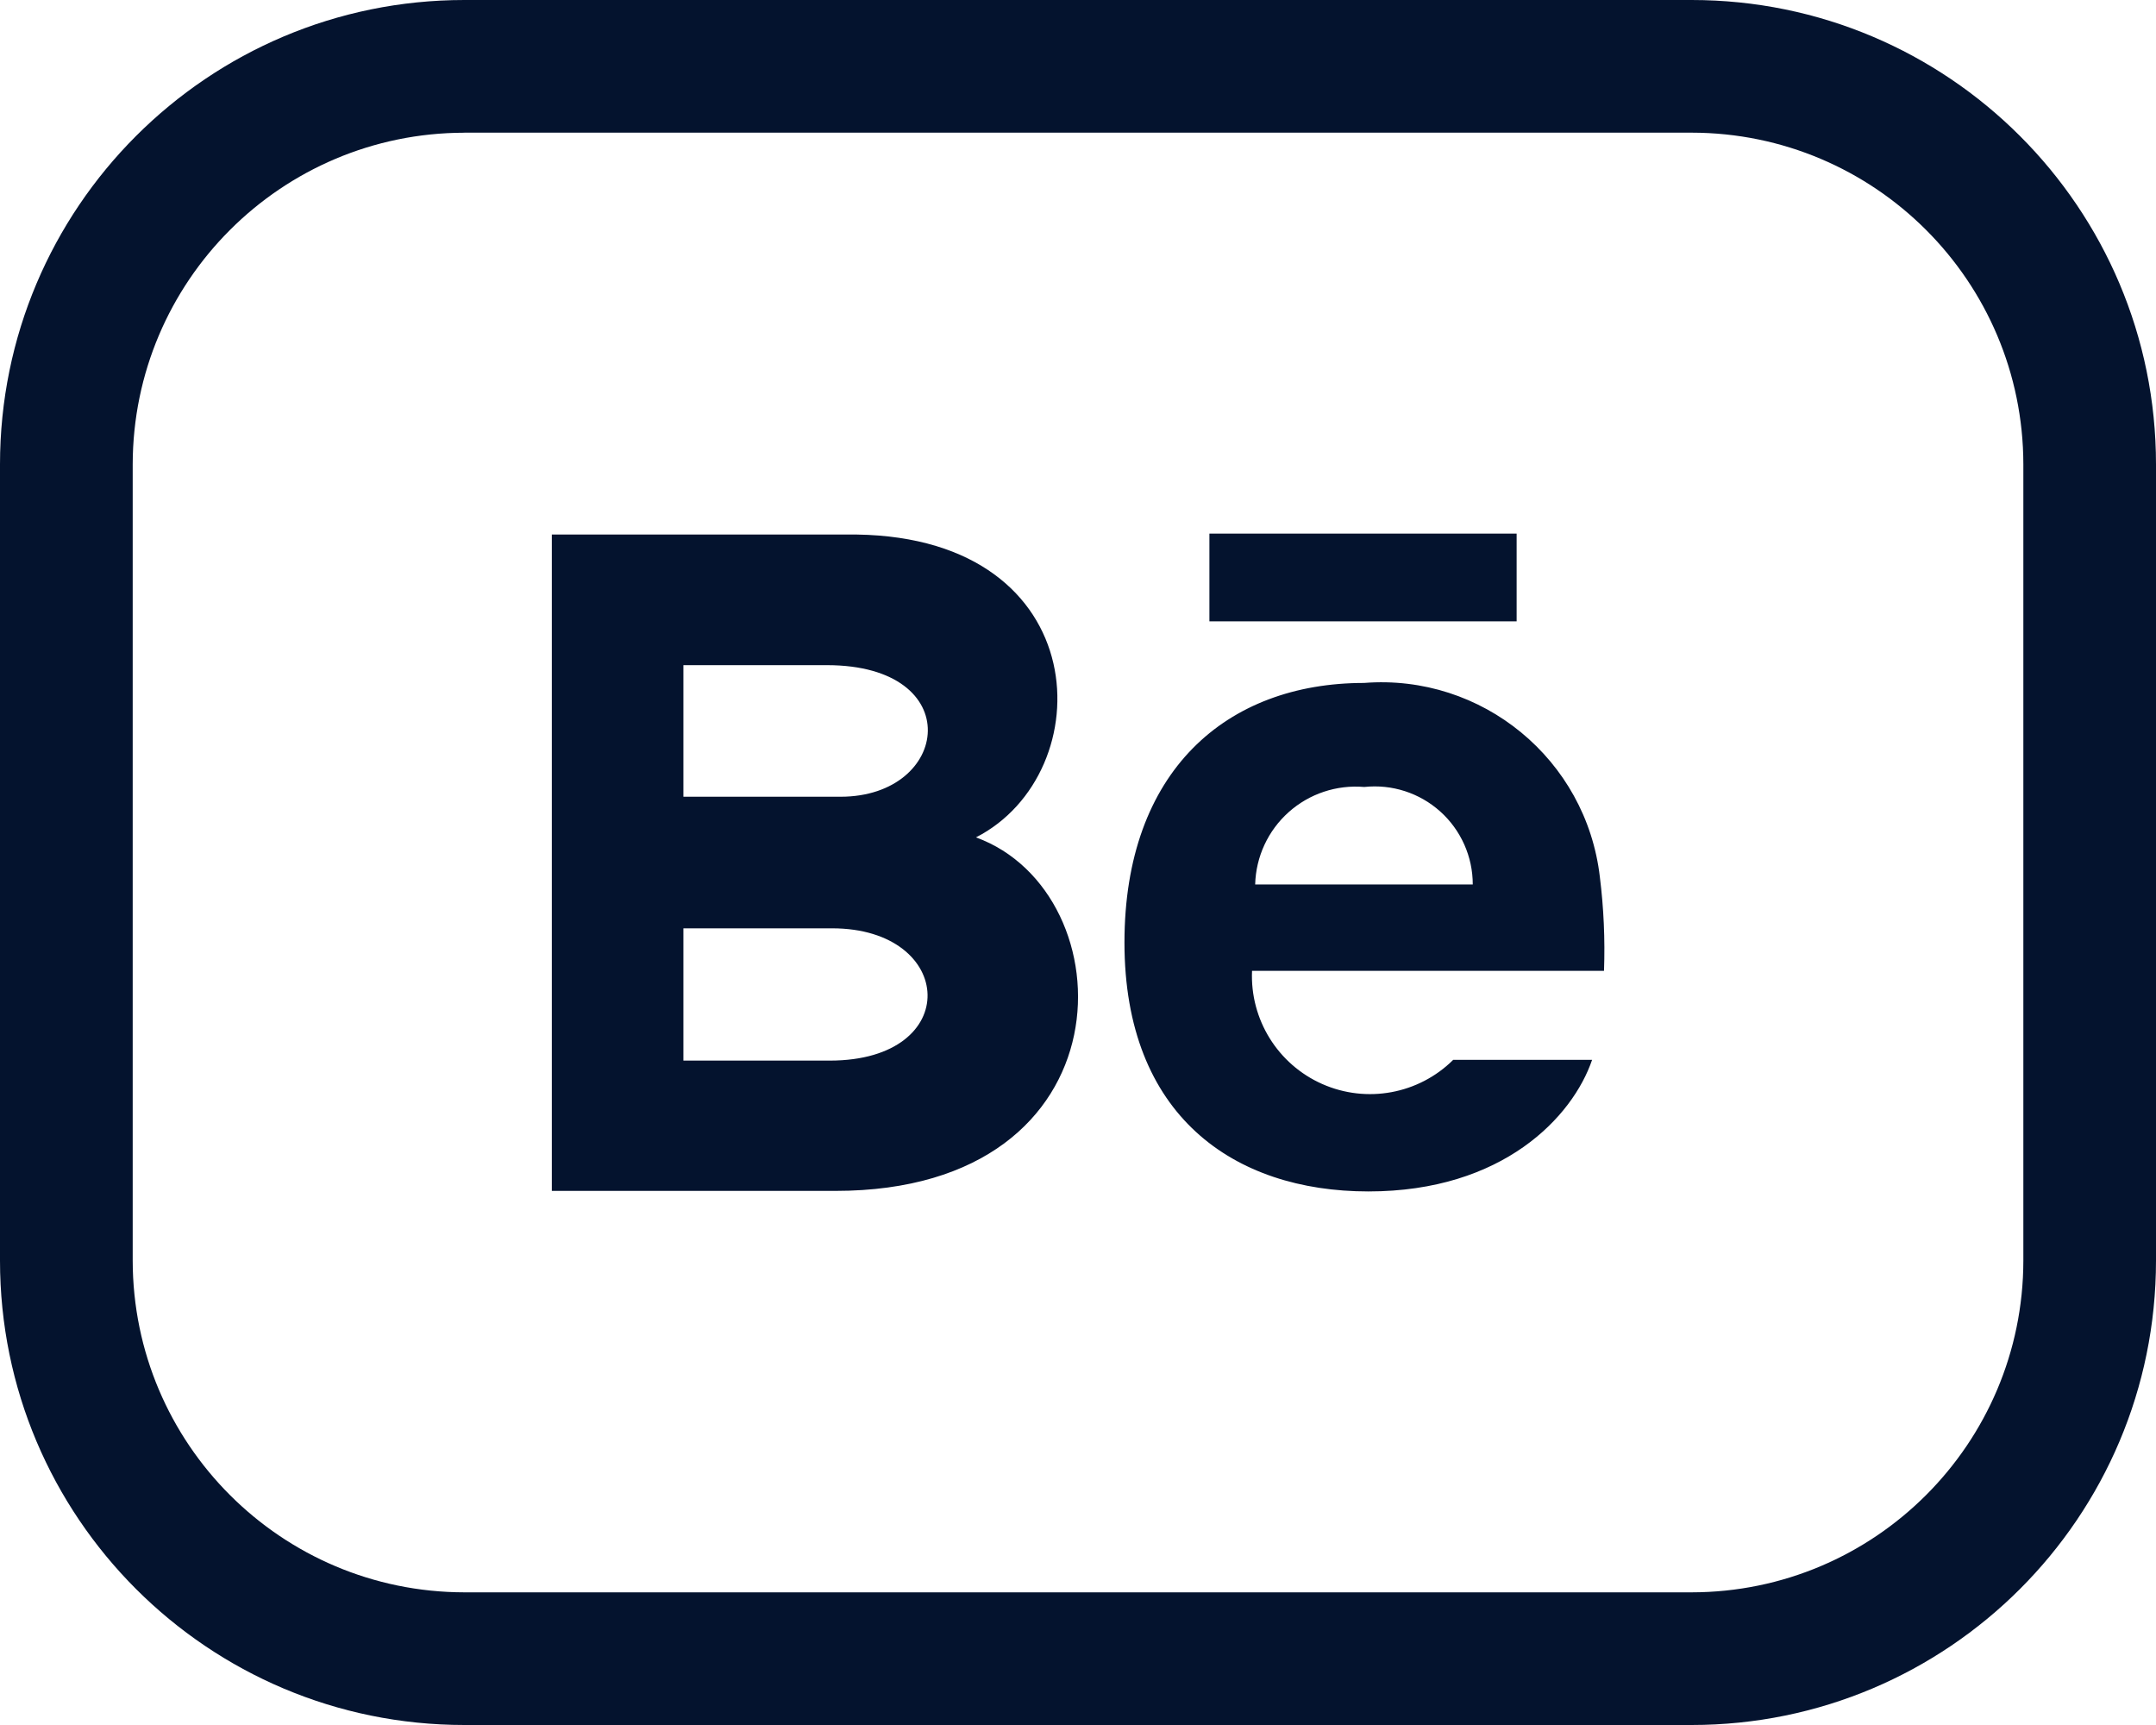
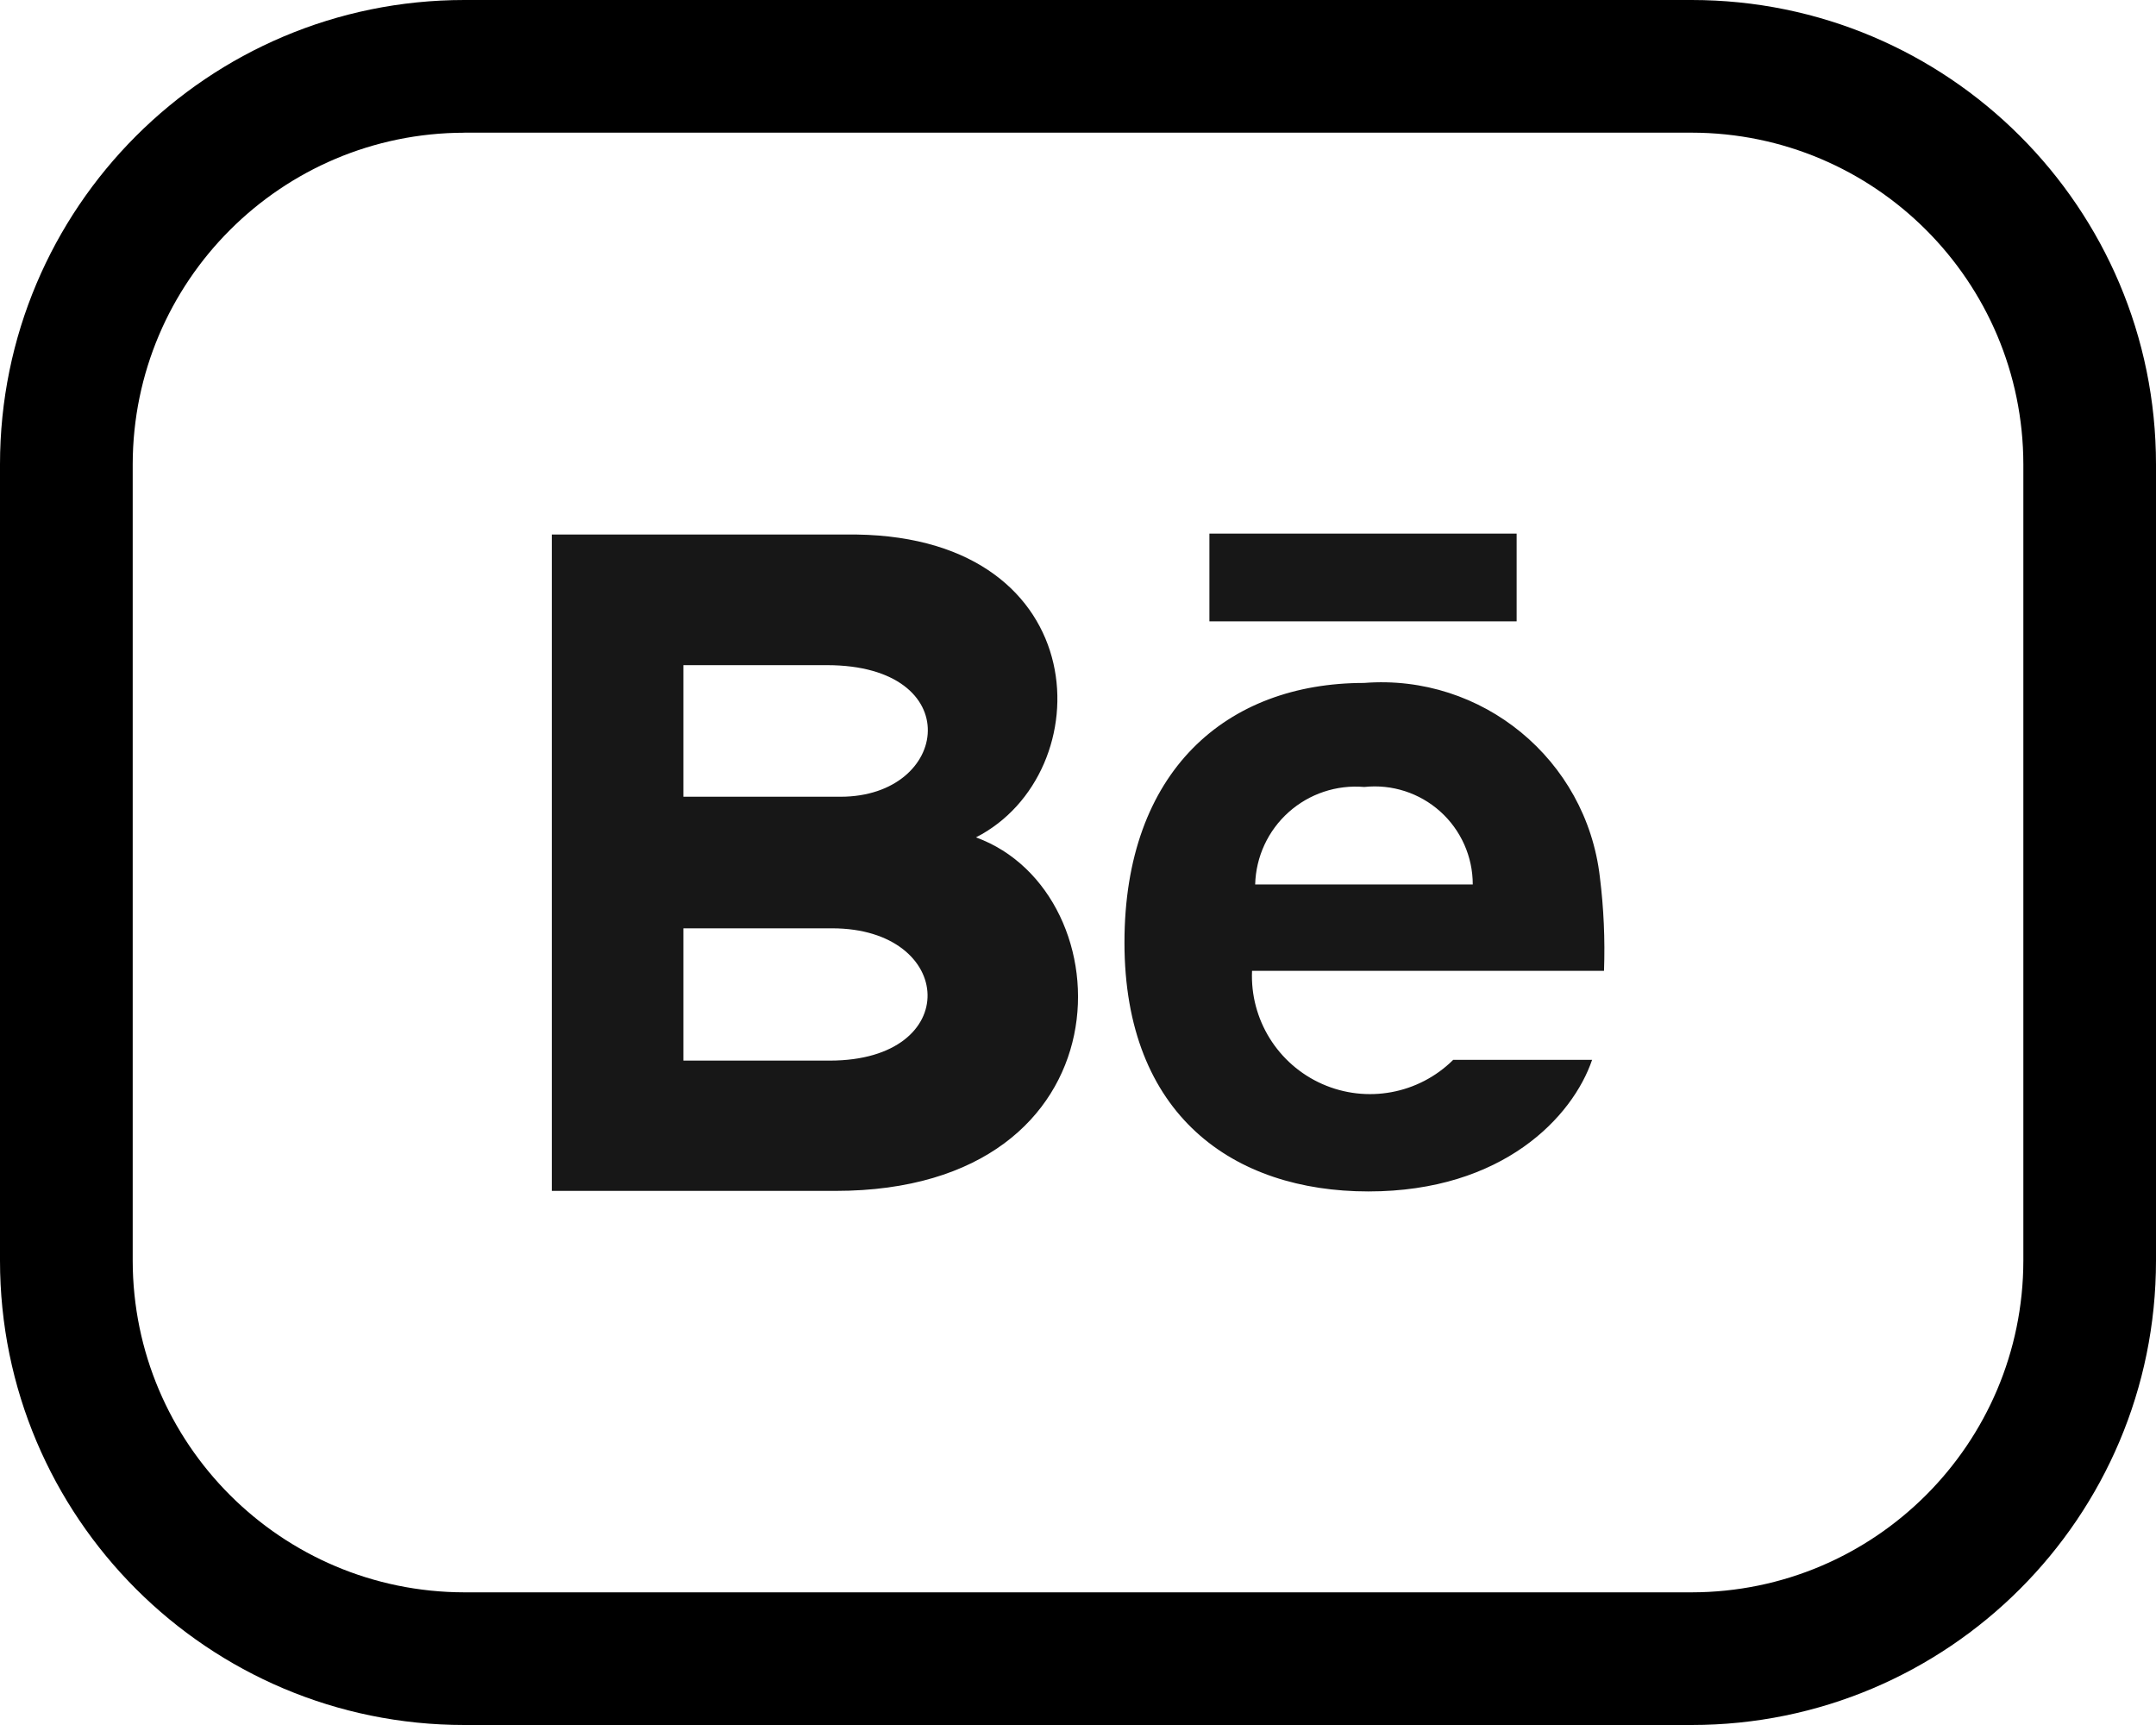
<svg xmlns="http://www.w3.org/2000/svg" id="Gruppe_53" data-name="Gruppe 53" width="40" height="32" viewBox="0 0 40 32">
-   <path id="Rechteck_36" data-name="Rechteck 36" d="M8.615,2.462A6.161,6.161,0,0,0,2.462,8.615V23.385a6.161,6.161,0,0,0,6.154,6.154H31.385a6.161,6.161,0,0,0,6.154-6.154V8.615a6.161,6.161,0,0,0-6.154-6.154H8.615M8.615,0H31.385A8.615,8.615,0,0,1,40,8.615V23.385A8.615,8.615,0,0,1,31.385,32H8.615A8.615,8.615,0,0,1,0,23.385V8.615A8.615,8.615,0,0,1,8.615,0Z" fill="#04132e" />
-   <path id="iconmonstr-behance-1" d="M17.9,6.627H12.2V5H17.9Zm1.4,8.135c-.36,1.055-1.651,2.441-4.15,2.441s-4.526-1.407-4.526-4.617c0-3.181,1.891-4.816,4.447-4.816a4.082,4.082,0,0,1,4.373,3.6,10.893,10.893,0,0,1,.077,1.741h-6.53a2.191,2.191,0,0,0,3.732,1.651H19.3Zm-6.253-3.254h4.039A1.818,1.818,0,0,0,15.073,9.7,1.864,1.864,0,0,0,13.049,11.508ZM5.26,17.193H0V5.017H5.656c4.455.066,4.539,4.429,2.213,5.618C10.685,11.66,10.779,17.193,5.26,17.193ZM2.441,9.881H5.356c2.04,0,2.364-2.441-.254-2.441H2.441V9.881ZM5.2,12.322H2.441v2.454H5.158C7.644,14.775,7.492,12.322,5.2,12.322Z" transform="translate(10.238 4.899)" fill="#04132e" />
+   <path id="Rechteck_36" data-name="Rechteck 36" d="M8.615,2.462A6.161,6.161,0,0,0,2.462,8.615V23.385a6.161,6.161,0,0,0,6.154,6.154H31.385a6.161,6.161,0,0,0,6.154-6.154V8.615a6.161,6.161,0,0,0-6.154-6.154H8.615M8.615,0H31.385A8.615,8.615,0,0,1,40,8.615V23.385A8.615,8.615,0,0,1,31.385,32H8.615A8.615,8.615,0,0,1,0,23.385V8.615A8.615,8.615,0,0,1,8.615,0Z" fill="##171717" />
+   <path id="iconmonstr-behance-1" d="M17.9,6.627H12.2V5H17.9Zm1.4,8.135c-.36,1.055-1.651,2.441-4.15,2.441s-4.526-1.407-4.526-4.617c0-3.181,1.891-4.816,4.447-4.816a4.082,4.082,0,0,1,4.373,3.6,10.893,10.893,0,0,1,.077,1.741h-6.53a2.191,2.191,0,0,0,3.732,1.651H19.3Zm-6.253-3.254h4.039A1.818,1.818,0,0,0,15.073,9.7,1.864,1.864,0,0,0,13.049,11.508ZM5.26,17.193H0V5.017H5.656c4.455.066,4.539,4.429,2.213,5.618C10.685,11.66,10.779,17.193,5.26,17.193ZM2.441,9.881H5.356c2.04,0,2.364-2.441-.254-2.441H2.441V9.881ZM5.2,12.322H2.441v2.454H5.158C7.644,14.775,7.492,12.322,5.2,12.322Z" transform="translate(10.238 4.899)" fill="#171717" />
</svg>
